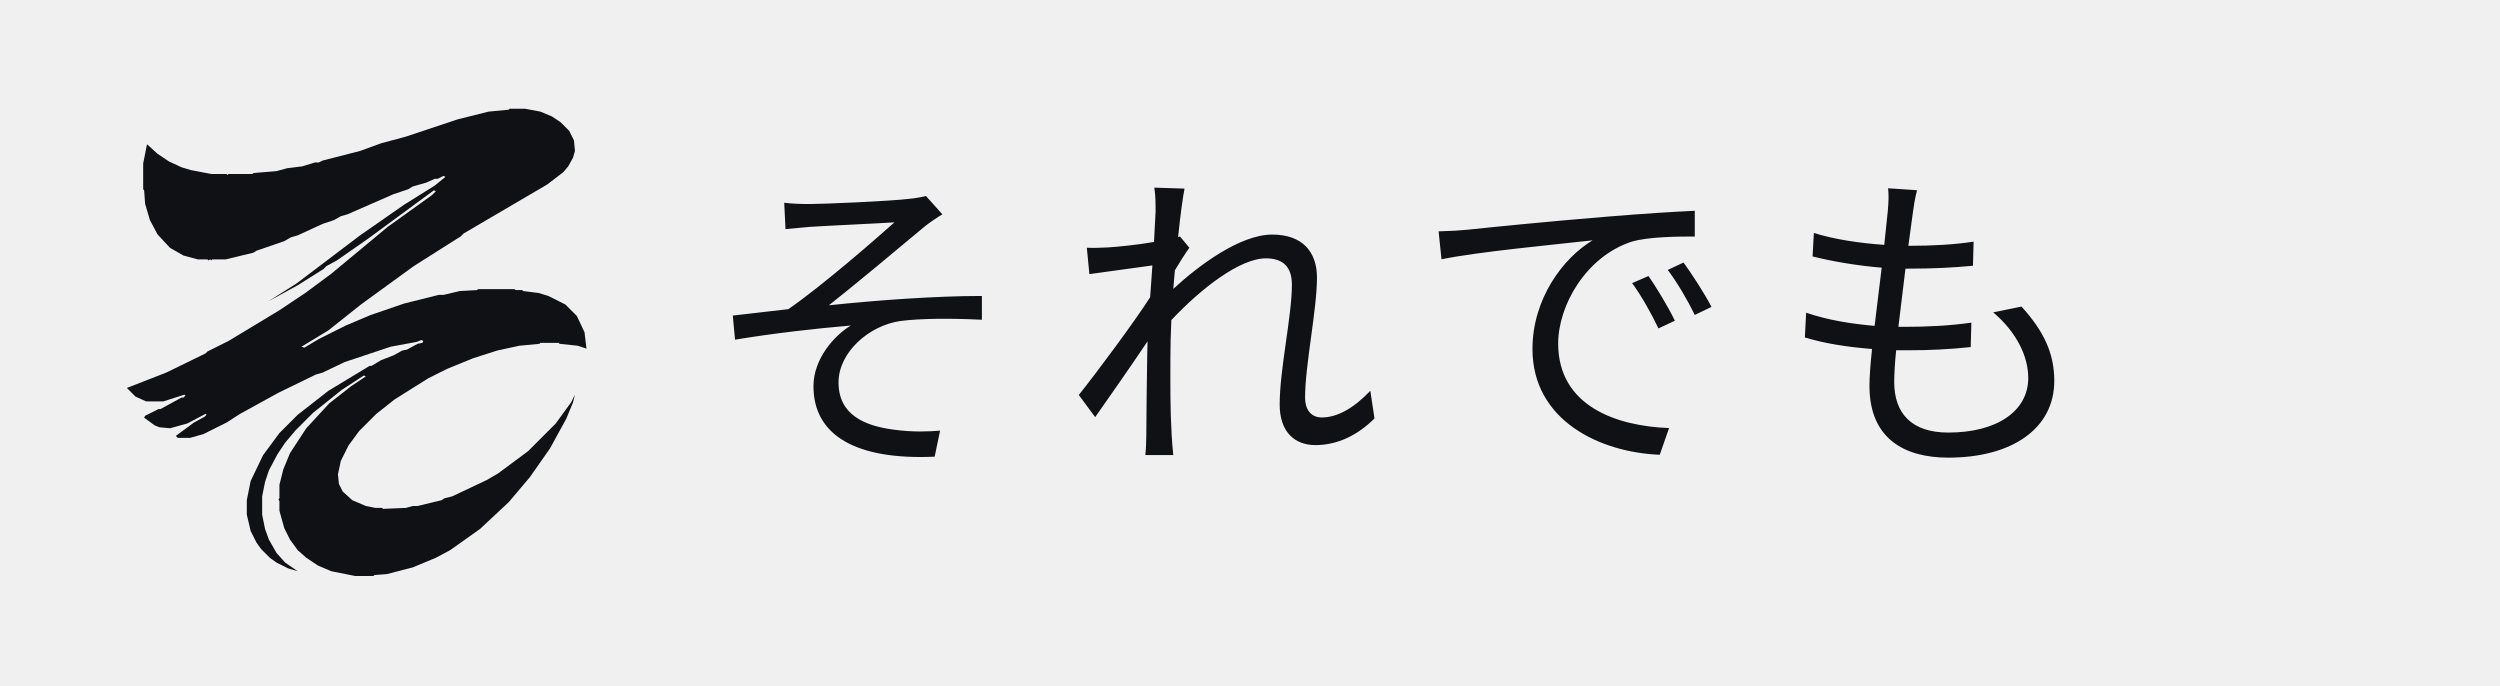
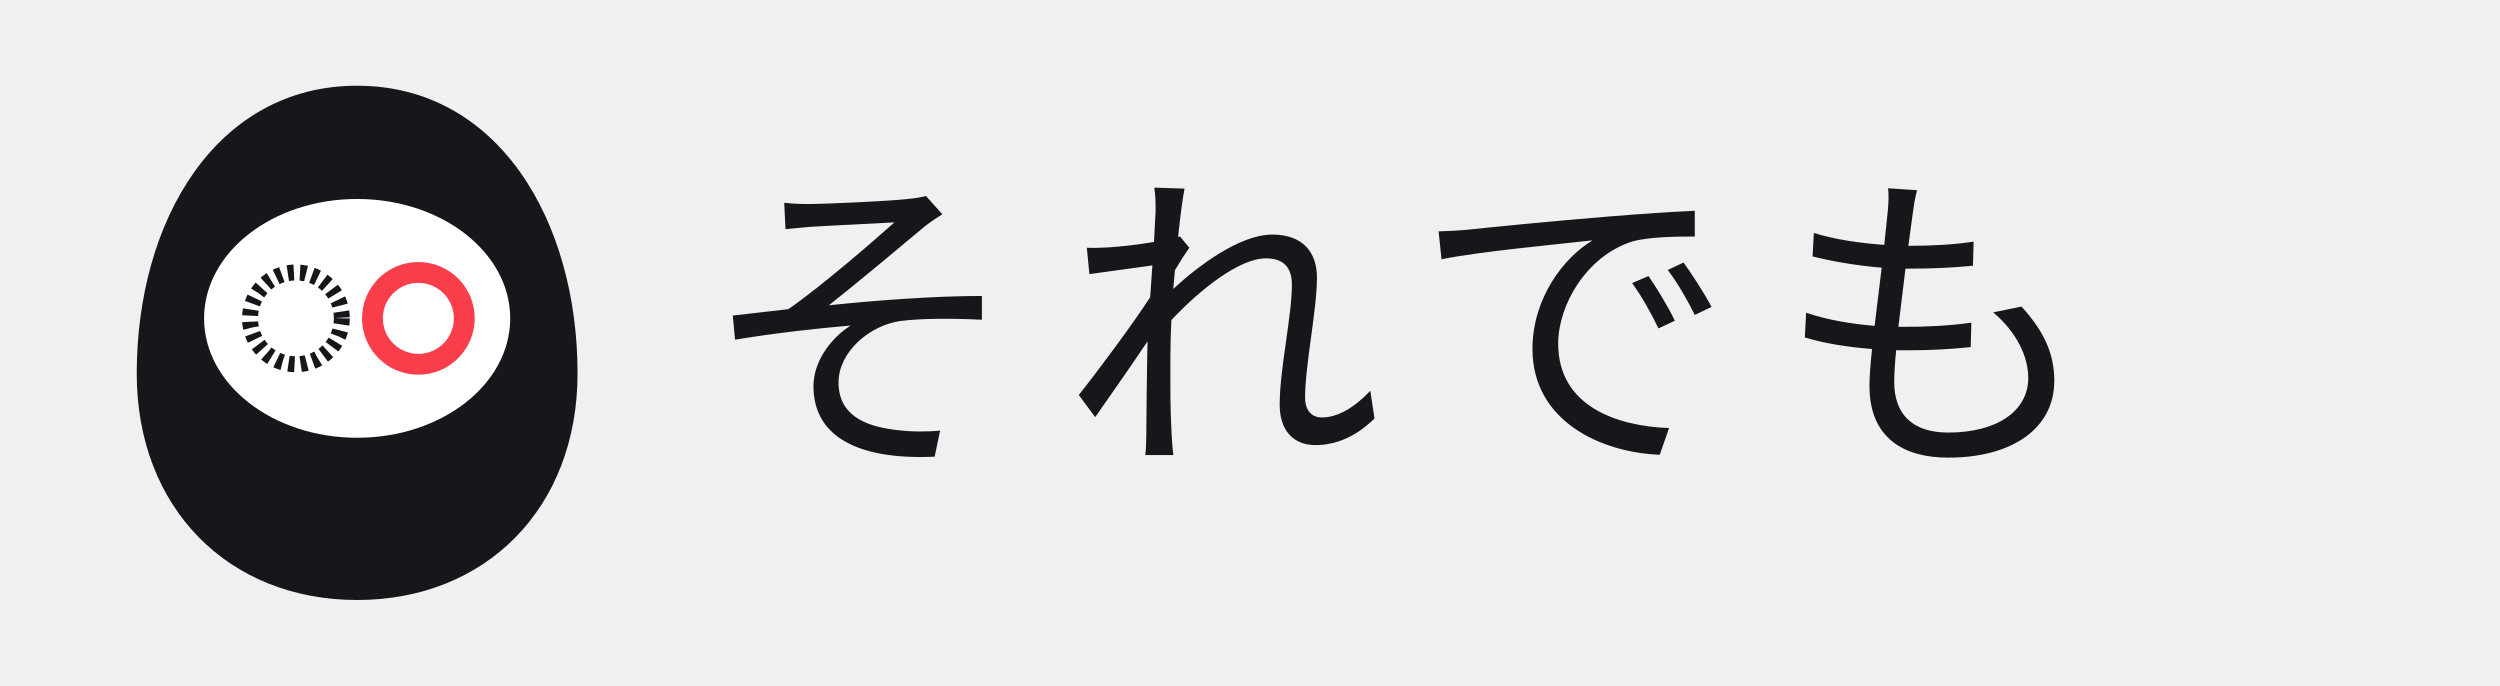
- <svg xmlns="http://www.w3.org/2000/svg" width="1750" height="480" viewBox="0 0 1750 480" version="1.1" id="svg1">
-   <defs id="defs1" />
-   <g transform="translate(70 60) scale(.36)" id="g1">
-     <path d="M 878.73 59.70 L 856.34 50.37 L 826.49 44.78 L 796.64 44.78 L 794.78 46.64 L 755.60 50.37 L 695.90 65.30 L 595.15 98.88 L 546.64 111.94 L 505.60 126.87 L 432.84 145.52 L 425.37 149.25 L 417.91 149.25 L 393.66 156.72 L 363.81 160.45 L 343.28 166.04 L 298.51 169.78 L 296.64 171.64 L 250.00 171.64 L 248.13 173.51 L 246.27 171.64 L 216.42 171.64 L 177.24 164.18 L 158.58 158.58 L 134.33 147.39 L 111.94 132.46 L 91.42 113.81 L 83.96 151.12 L 83.96 201.49 L 85.82 203.36 L 87.69 229.48 L 97.01 261.19 L 111.94 289.18 L 136.19 315.30 L 162.31 330.22 L 190.30 337.69 L 208.96 337.69 L 210.82 339.55 L 214.55 337.69 L 216.42 339.55 L 218.28 337.69 L 244.40 337.69 L 298.51 324.63 L 304.10 320.90 L 358.21 302.24 L 371.27 294.78 L 384.33 291.04 L 432.84 268.66 L 455.22 261.19 L 468.28 253.73 L 481.34 250.00 L 570.90 210.82 L 598.88 201.49 L 608.21 195.90 L 634.33 188.43 L 651.12 180.97 L 656.72 180.97 L 667.91 175.37 L 671.64 177.24 L 651.12 194.03 L 591.42 231.34 L 505.60 291.04 L 382.46 384.33 L 326.49 419.78 L 384.33 388.06 L 434.70 356.34 L 440.30 350.75 L 460.82 339.55 L 522.39 296.64 L 649.25 203.36 L 652.99 205.22 L 645.52 212.69 L 559.70 274.25 L 449.63 365.67 L 399.25 402.99 L 348.88 436.57 L 250.00 496.27 L 208.96 516.79 L 205.22 520.52 L 128.73 557.84 L 52.24 587.69 L 69.03 604.48 L 89.55 613.81 L 123.13 613.81 L 164.18 600.75 L 166.04 602.61 L 162.31 606.34 L 158.58 606.34 L 117.54 628.73 L 113.81 628.73 L 87.69 641.79 L 85.82 645.52 L 106.34 660.45 L 115.67 664.18 L 136.19 666.04 L 169.78 656.72 L 205.22 638.06 L 207.09 639.93 L 203.36 643.66 L 182.84 654.85 L 147.39 680.97 L 151.12 684.70 L 175.37 684.70 L 201.49 677.24 L 246.27 654.85 L 272.39 638.06 L 347.01 597.01 L 419.78 561.57 L 432.84 557.84 L 475.75 537.31 L 565.30 507.46 L 615.67 498.13 L 625.00 494.40 L 628.73 496.27 L 626.87 500.00 L 617.54 501.87 L 597.01 513.06 L 587.69 514.93 L 570.90 524.25 L 546.64 533.58 L 527.99 544.78 L 524.25 544.78 L 444.03 593.28 L 384.33 639.93 L 348.88 675.37 L 317.16 718.28 L 292.91 768.66 L 285.45 805.97 L 285.45 833.96 L 292.91 865.67 L 304.10 888.06 L 313.43 901.12 L 330.22 917.91 L 343.28 927.24 L 365.67 938.43 L 384.33 944.03 L 360.07 927.24 L 343.28 908.58 L 328.36 882.46 L 320.90 861.94 L 315.30 833.96 L 315.30 798.51 L 320.90 770.52 L 328.36 748.13 L 345.15 716.42 L 360.07 694.03 L 380.60 669.78 L 414.18 636.19 L 470.15 591.42 L 513.06 563.43 L 516.79 565.30 L 488.81 583.96 L 445.90 617.54 L 401.12 666.04 L 369.40 714.55 L 356.34 746.27 L 348.88 776.12 L 348.88 802.24 L 347.01 804.10 L 348.88 807.84 L 348.88 826.49 L 358.21 860.07 L 369.40 882.46 L 384.33 902.99 L 401.12 917.91 L 423.51 932.84 L 449.63 944.03 L 496.27 953.36 L 531.72 953.36 L 533.58 951.49 L 557.84 949.63 L 608.21 936.57 L 652.99 917.91 L 680.97 902.99 L 738.81 861.94 L 794.78 809.70 L 835.82 761.19 L 875.00 705.22 L 906.72 647.39 L 919.78 615.67 L 923.51 600.75 L 916.04 615.67 L 886.19 656.72 L 832.09 710.82 L 774.25 753.73 L 751.87 766.79 L 684.70 798.51 L 669.78 802.24 L 664.18 805.97 L 617.54 817.16 L 608.21 817.16 L 595.15 820.90 L 550.37 822.76 L 548.51 820.90 L 535.45 820.90 L 516.79 817.16 L 490.67 805.97 L 472.01 789.18 L 464.55 774.25 L 462.69 755.60 L 468.28 729.48 L 483.21 699.63 L 503.73 671.64 L 537.31 638.06 L 572.76 610.07 L 638.06 569.03 L 675.37 550.37 L 725.75 529.85 L 772.39 514.93 L 815.30 505.60 L 854.48 501.87 L 856.34 500.00 L 891.79 500.00 L 893.66 501.87 L 929.10 505.60 L 945.90 511.19 L 942.16 479.48 L 927.24 447.76 L 904.85 425.37 L 871.27 408.58 L 852.61 402.99 L 822.76 399.25 L 820.90 397.39 L 807.84 397.39 L 805.97 395.52 L 735.07 395.52 L 733.21 397.39 L 699.63 399.25 L 667.91 406.72 L 658.58 406.72 L 591.42 423.51 L 526.12 445.90 L 477.61 466.42 L 425.37 492.54 L 397.39 509.33 L 391.79 507.46 L 444.03 475.75 L 507.46 425.37 L 610.07 350.75 L 701.49 292.91 L 707.09 287.31 L 869.40 192.16 L 901.12 167.91 L 910.45 156.72 L 919.78 139.93 L 923.51 126.87 L 921.64 106.34 L 912.31 87.69 L 895.52 70.90 Z" fill="#101114" id="path1" />
+ <svg xmlns="http://www.w3.org/2000/svg" width="1750" height="480" viewBox="0 0 1750 480">
+   <g transform="translate(250 240) scale(4.2857) translate(-50 -50)">
+     <path d="M50 8C73 8 86 30 86 55C86 77 71 92 50 92C29 92 14 77 14 55C14 30 27 8 50 8Z" fill="#16171b" />
+     <path d="M25 46a25 19.5 0 1 0 50 0a25 19.5 0 1 0 -50 0Z" fill="#ffffff" />
+     <circle cx="60" cy="46" r="7.5" fill="none" stroke="#fa3d4a" stroke-width="3.4" />
+     <circle cx="40" cy="46" r="7.5" fill="none" stroke="#16171b" stroke-width="2.6" pathLength="20" stroke-dasharray="1 1" />
  </g>
-   <path d="m 548.95,141.925 0.9,18.45 c 4.725,-0.45 11.475,-1.125 17.1,-1.575 9.675,-0.675 49.275,-2.475 59.175,-3.15 -14.175,12.6 -49.95,43.875 -74.25,60.75 -11.475,1.35 -26.775,3.15 -38.925,4.5 l 1.575,16.875 c 27,-4.5 56.925,-7.875 81,-9.9 -11.475,6.975 -26.1,23.175 -26.1,42.525 0,34.425 29.925,51.75 84.825,49.275 l 3.825,-18.225 c -8.1,0.675 -19.125,1.125 -32.4,-0.675 -20.475,-2.7 -38.7,-10.35 -38.7,-33.075 0,-21.15 21.375,-39.825 43.2,-42.975 13.5,-1.8 35.1,-2.025 57.15,-0.9 v -16.65 c -32.4,0 -72.9,2.925 -107.1,6.525 18,-14.175 50.625,-41.4 67.275,-55.35 3.15,-2.475 9,-6.525 12.15,-8.325 L 648.175,137.2 c -2.7,0.675 -6.975,1.575 -12.15,2.025 -13.05,1.575 -59.4,3.6 -69.3,3.6 -6.75,0 -12.375,-0.225 -17.775,-0.9 z M 808.925,148 807.8,169.375 c -11.7,2.025 -24.975,3.375 -32.4,3.825 -5.4,0.225 -9.675,0.45 -14.625,0.225 l 1.8,18.45 44.1,-6.075 -1.575,22.275 c -11.25,17.55 -37.35,52.65 -49.95,68.4 L 766.625,292 c 10.8,-15.3 25.65,-36.675 36.675,-53.1 l -0.225,8.775 c -0.45,24.525 -0.45,36 -0.675,57.6 0,3.6 -0.225,9.225 -0.675,13.275 H 821.3 c -0.45,-4.05 -0.9,-9.675 -1.125,-13.725 -1.125,-20.025 -0.9,-33.75 -0.9,-54.225 0,-8.1 0.225,-17.1 0.675,-26.55 20.7,-22.05 47.925,-43.2 66.15,-43.2 11.475,0 18.225,5.4 18.225,18.45 0,22.05 -8.55,58.95 -8.55,83.925 0,18.675 10.125,28.35 24.975,28.35 15.3,0 29.475,-6.75 41.4,-18.675 l -2.925,-19.35 c -11.475,12.15 -23.175,18.675 -33.975,18.675 -8.1,0 -11.7,-6.3 -11.7,-13.725 0,-22.95 8.325,-61.65 8.325,-84.15 0,-18.225 -10.35,-30.15 -31.275,-30.15 -22.725,0 -51.75,21.825 -69.3,38.025 l 1.125,-13.05 c 3.375,-5.625 7.2,-11.7 10.125,-15.75 l -6.525,-7.875 -1.35,0.45 c 1.575,-15.75 3.375,-28.35 4.5,-33.975 l -21.15,-0.675 c 0.9,5.625 0.9,11.7 0.9,16.65 z m 198.1,13.95 2.025,19.575 c 24.3,-5.175 81.675,-10.575 105.75,-13.275 -20.7,12.375 -42.075,40.95 -42.075,76.05 0,50.175 47.475,72.45 89.1,74.025 l 6.525,-18.675 c -36.675,-1.35 -77.625,-15.3 -77.625,-59.175 0,-26.775 19.575,-60.975 51.525,-71.325 11.475,-3.375 31.275,-3.6 44.1,-3.6 v -18 c -15.075,0.675 -36.225,2.025 -60.75,4.05 -41.4,3.375 -83.925,7.65 -98.55,9.225 -4.275,0.45 -11.475,0.9 -20.025,1.125 z m 146.925,31.275 -11.475,4.95 c 6.75,9.225 13.275,20.925 18.45,31.725 l 11.475,-5.4 c -4.725,-9.9 -13.275,-23.85 -18.45,-31.275 z m 24.525,-9.45 -11.025,5.175 c 6.975,9.45 13.5,20.475 18.9,31.5 l 11.7,-5.625 c -5.175,-9.9 -14.175,-23.625 -19.575,-31.05 z m 85.825,35.1 -0.9,17.325 c 13.725,4.275 30.15,6.75 47.025,8.1 -1.125,10.575 -1.8,19.575 -1.8,25.875 0,36.9 24.525,50.175 55.125,50.175 44.55,0 74.25,-20.25 74.25,-53.775 0,-19.35 -7.425,-34.875 -22.95,-51.975 l -19.8,4.05 c 16.425,13.95 24.525,30.825 24.525,45.9 0,23.175 -21.825,38.25 -56.025,38.25 -25.65,0 -37.8,-13.5 -37.8,-35.325 0,-5.4 0.45,-13.275 1.35,-22.275 h 8.1 c 15.3,0 29.25,-0.675 44.1,-2.25 l 0.45,-17.1 c -15.75,2.25 -31.5,2.925 -46.8,2.925 h -4.275 l 4.95,-40.725 h 1.575 c 18.225,0 31.275,-0.675 45.675,-2.025 l 0.45,-16.875 c -13.05,2.025 -28.35,2.925 -45.675,2.925 l 3.15,-23.175 c 0.675,-4.95 1.35,-9.675 2.925,-15.75 l -20.25,-1.35 c 0.45,4.275 0.45,8.325 -0.225,15.975 l -2.475,23.625 c -16.65,-1.125 -35.1,-3.825 -49.275,-8.325 l -0.9,16.425 c 14.175,3.6 31.95,6.525 48.375,7.875 l -4.95,40.725 c -15.975,-1.35 -33.075,-4.05 -47.925,-9.225 z" id="text1" style="font-weight:500;font-size:225px;font-family:'Noto Sans CJK JP';letter-spacing:28;fill:#101114" aria-label="それでも" />
+   <path d="m 548.95,141.925 0.9,18.45 c 4.725,-0.45 11.475,-1.125 17.1,-1.575 9.675,-0.675 49.275,-2.475 59.175,-3.15 -14.175,12.6 -49.95,43.875 -74.25,60.75 -11.475,1.35 -26.775,3.15 -38.925,4.5 l 1.575,16.875 c 27,-4.5 56.925,-7.875 81,-9.9 -11.475,6.975 -26.1,23.175 -26.1,42.525 0,34.425 29.925,51.75 84.825,49.275 l 3.825,-18.225 c -8.1,0.675 -19.125,1.125 -32.4,-0.675 -20.475,-2.7 -38.7,-10.35 -38.7,-33.075 0,-21.15 21.375,-39.825 43.2,-42.975 13.5,-1.8 35.1,-2.025 57.15,-0.9 v -16.65 c -32.4,0 -72.9,2.925 -107.1,6.525 18,-14.175 50.625,-41.4 67.275,-55.35 3.15,-2.475 9,-6.525 12.15,-8.325 L 648.175,137.2 c -2.7,0.675 -6.975,1.575 -12.15,2.025 -13.05,1.575 -59.4,3.6 -69.3,3.6 -6.75,0 -12.375,-0.225 -17.775,-0.9 z M 808.925,148 807.8,169.375 c -11.7,2.025 -24.975,3.375 -32.4,3.825 -5.4,0.225 -9.675,0.45 -14.625,0.225 l 1.8,18.45 44.1,-6.075 -1.575,22.275 c -11.25,17.55 -37.35,52.65 -49.95,68.4 L 766.625,292 c 10.8,-15.3 25.65,-36.675 36.675,-53.1 l -0.225,8.775 c -0.45,24.525 -0.45,36 -0.675,57.6 0,3.6 -0.225,9.225 -0.675,13.275 H 821.3 c -0.45,-4.05 -0.9,-9.675 -1.125,-13.725 -1.125,-20.025 -0.9,-33.75 -0.9,-54.225 0,-8.1 0.225,-17.1 0.675,-26.55 20.7,-22.05 47.925,-43.2 66.15,-43.2 11.475,0 18.225,5.4 18.225,18.45 0,22.05 -8.55,58.95 -8.55,83.925 0,18.675 10.125,28.35 24.975,28.35 15.3,0 29.475,-6.75 41.4,-18.675 l -2.925,-19.35 c -11.475,12.15 -23.175,18.675 -33.975,18.675 -8.1,0 -11.7,-6.3 -11.7,-13.725 0,-22.95 8.325,-61.65 8.325,-84.15 0,-18.225 -10.35,-30.15 -31.275,-30.15 -22.725,0 -51.75,21.825 -69.3,38.025 l 1.125,-13.05 c 3.375,-5.625 7.2,-11.7 10.125,-15.75 l -6.525,-7.875 -1.35,0.45 c 1.575,-15.75 3.375,-28.35 4.5,-33.975 l -21.15,-0.675 c 0.9,5.625 0.9,11.7 0.9,16.65 z m 198.1,13.95 2.025,19.575 c 24.3,-5.175 81.675,-10.575 105.75,-13.275 -20.7,12.375 -42.075,40.95 -42.075,76.05 0,50.175 47.475,72.45 89.1,74.025 l 6.525,-18.675 c -36.675,-1.35 -77.625,-15.3 -77.625,-59.175 0,-26.775 19.575,-60.975 51.525,-71.325 11.475,-3.375 31.275,-3.6 44.1,-3.6 v -18 c -15.075,0.675 -36.225,2.025 -60.75,4.05 -41.4,3.375 -83.925,7.65 -98.55,9.225 -4.275,0.45 -11.475,0.9 -20.025,1.125 z m 146.925,31.275 -11.475,4.95 c 6.75,9.225 13.275,20.925 18.45,31.725 l 11.475,-5.4 c -4.725,-9.9 -13.275,-23.85 -18.45,-31.275 z m 24.525,-9.45 -11.025,5.175 c 6.975,9.45 13.5,20.475 18.9,31.5 l 11.7,-5.625 c -5.175,-9.9 -14.175,-23.625 -19.575,-31.05 z m 85.825,35.1 -0.9,17.325 c 13.725,4.275 30.15,6.75 47.025,8.1 -1.125,10.575 -1.8,19.575 -1.8,25.875 0,36.9 24.525,50.175 55.125,50.175 44.55,0 74.25,-20.25 74.25,-53.775 0,-19.35 -7.425,-34.875 -22.95,-51.975 l -19.8,4.05 c 16.425,13.95 24.525,30.825 24.525,45.9 0,23.175 -21.825,38.25 -56.025,38.25 -25.65,0 -37.8,-13.5 -37.8,-35.325 0,-5.4 0.45,-13.275 1.35,-22.275 h 8.1 c 15.3,0 29.25,-0.675 44.1,-2.25 l 0.45,-17.1 c -15.75,2.25 -31.5,2.925 -46.8,2.925 h -4.275 l 4.95,-40.725 h 1.575 c 18.225,0 31.275,-0.675 45.675,-2.025 l 0.45,-16.875 c -13.05,2.025 -28.35,2.925 -45.675,2.925 l 3.15,-23.175 c 0.675,-4.95 1.35,-9.675 2.925,-15.75 l -20.25,-1.35 c 0.45,4.275 0.45,8.325 -0.225,15.975 l -2.475,23.625 c -16.65,-1.125 -35.1,-3.825 -49.275,-8.325 l -0.9,16.425 c 14.175,3.6 31.95,6.525 48.375,7.875 l -4.95,40.725 c -15.975,-1.35 -33.075,-4.05 -47.925,-9.225 z" fill="#16171b" />
</svg>
